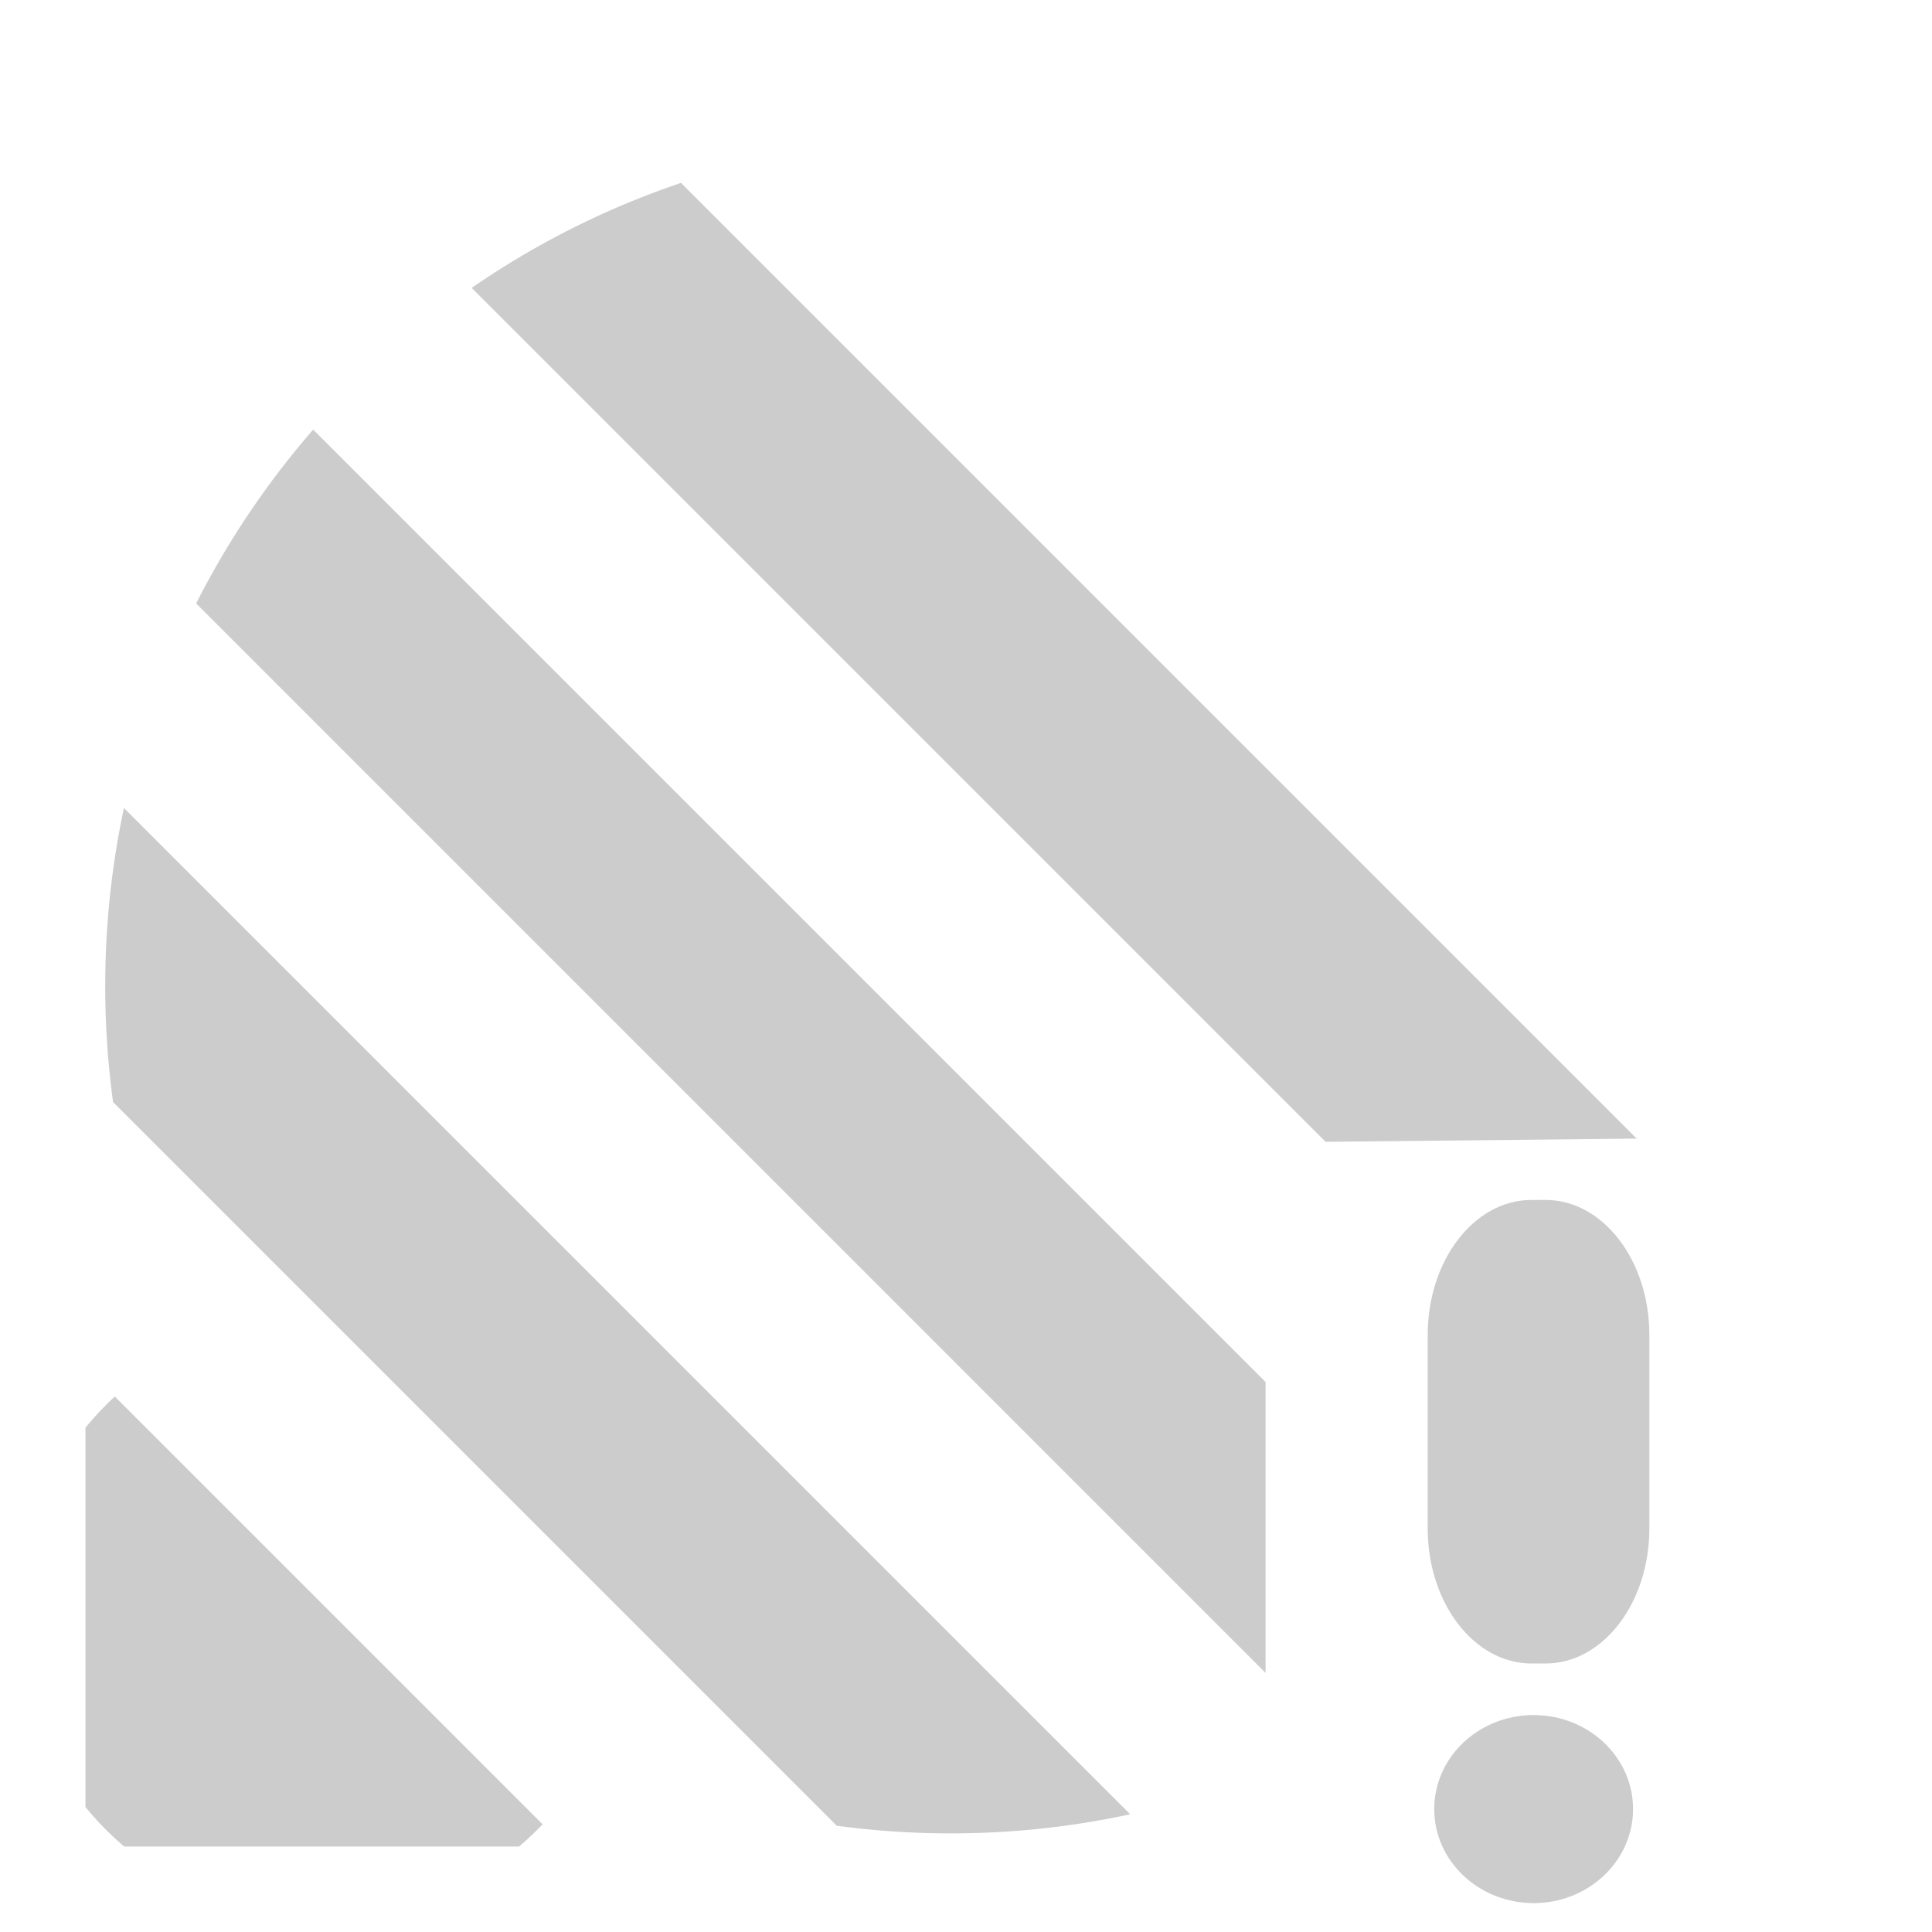
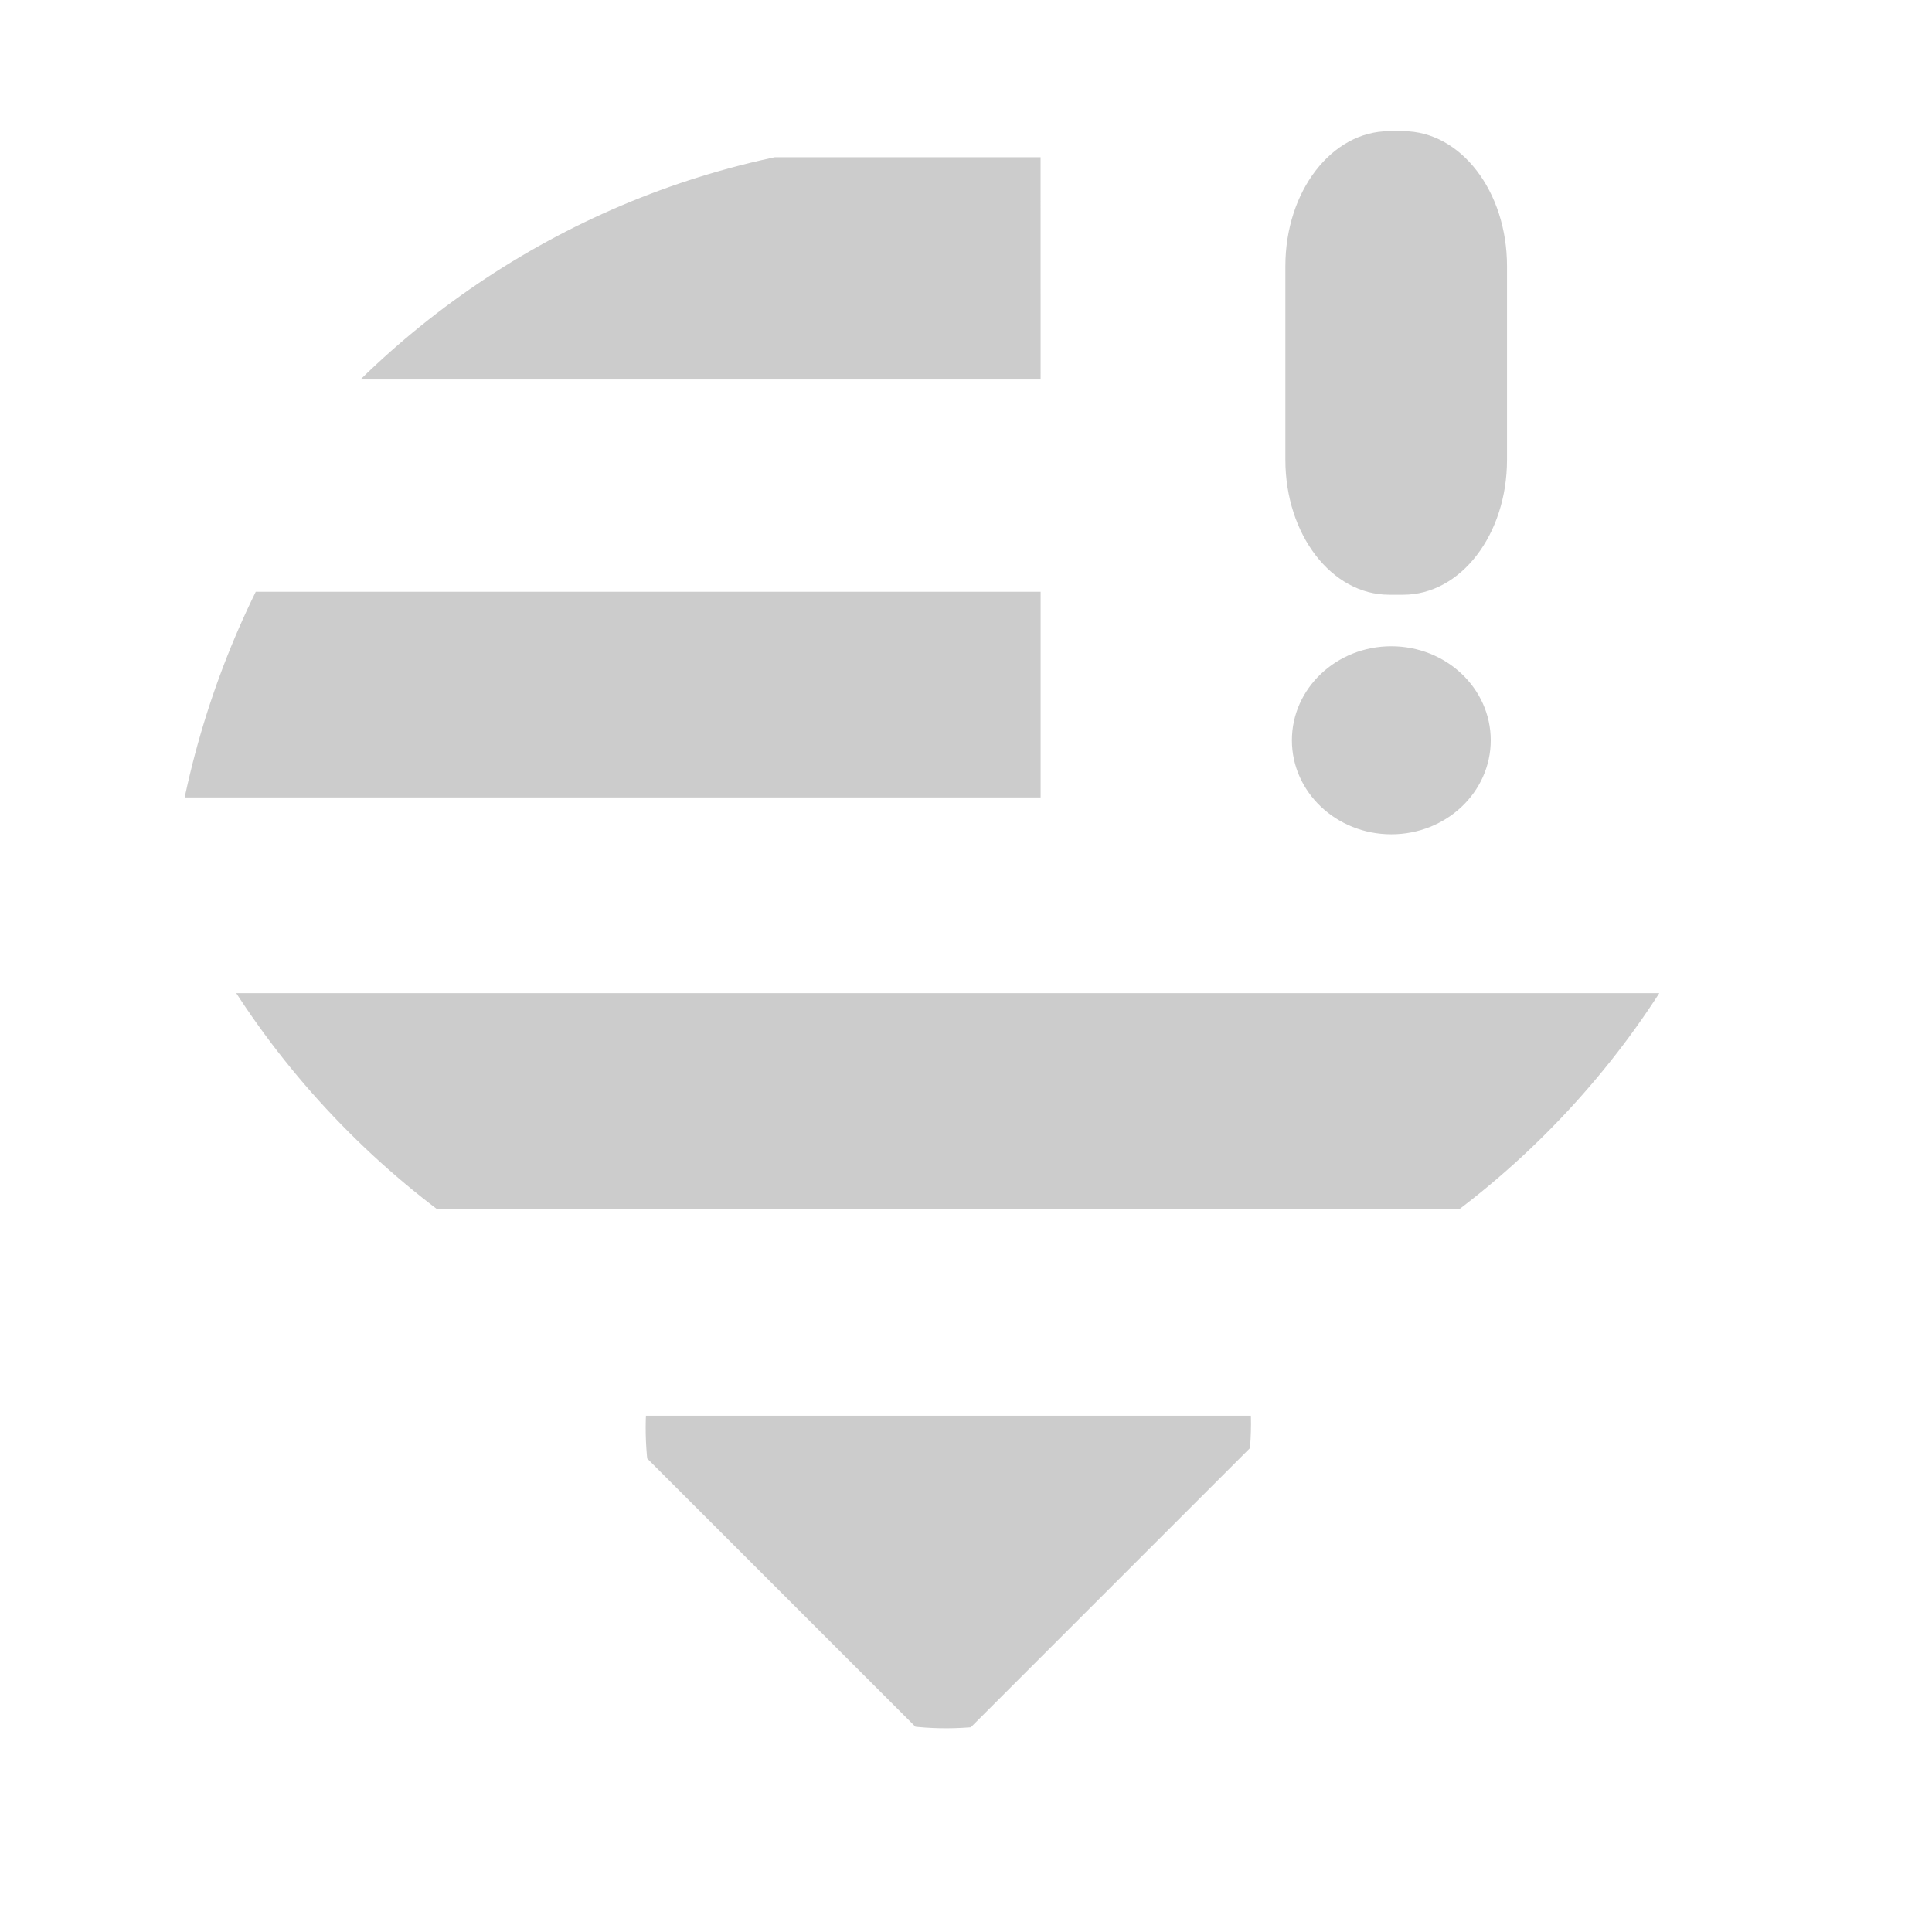
<svg xmlns="http://www.w3.org/2000/svg" fill="#000000" height="48" viewBox="0 0 48 48" width="48" version="1.1" id="svg4">
  <defs id="defs8">
    <clipPath clipPathUnits="userSpaceOnUse" id="clipPath827">
      <ellipse style="opacity:1;fill:#cccccc;fill-opacity:1;fill-rule:nonzero;stroke:none;stroke-width:0.297;stroke-linecap:round;stroke-linejoin:round;stroke-miterlimit:4;stroke-dasharray:none;stroke-opacity:1;paint-order:normal" id="ellipse829" cx="23.621" cy="24.5" rx="21.007" ry="21.05" />
    </clipPath>
    <clipPath clipPathUnits="userSpaceOnUse" id="clipPath831">
      <ellipse style="opacity:1;fill:#cccccc;fill-opacity:1;fill-rule:nonzero;stroke:none;stroke-width:0.297;stroke-linecap:round;stroke-linejoin:round;stroke-miterlimit:4;stroke-dasharray:none;stroke-opacity:1;paint-order:normal" id="ellipse833" cx="23.621" cy="24.5" rx="21.007" ry="21.05" />
    </clipPath>
    <clipPath clipPathUnits="userSpaceOnUse" id="clipPath835">
      <ellipse style="opacity:1;fill:#cccccc;fill-opacity:1;fill-rule:nonzero;stroke:none;stroke-width:0.297;stroke-linecap:round;stroke-linejoin:round;stroke-miterlimit:4;stroke-dasharray:none;stroke-opacity:1;paint-order:normal" id="ellipse837" cx="23.621" cy="24.5" rx="21.007" ry="21.05" />
    </clipPath>
    <clipPath clipPathUnits="userSpaceOnUse" id="clipPath839">
      <ellipse style="opacity:1;fill:#cccccc;fill-opacity:1;fill-rule:nonzero;stroke:none;stroke-width:0.297;stroke-linecap:round;stroke-linejoin:round;stroke-miterlimit:4;stroke-dasharray:none;stroke-opacity:1;paint-order:normal" id="ellipse841" cx="23.621" cy="24.5" rx="21.007" ry="21.05" />
    </clipPath>
    <clipPath clipPathUnits="userSpaceOnUse" id="clipPath847">
      <ellipse style="opacity:1;fill:#cccccc;fill-opacity:1;fill-rule:nonzero;stroke:none;stroke-width:0.379;stroke-linecap:round;stroke-linejoin:round;stroke-miterlimit:4;stroke-dasharray:none;stroke-opacity:1;paint-order:normal" id="ellipse849" cx="7.991" cy="40.183" rx="7.548" ry="7.491" />
    </clipPath>
    <clipPath clipPathUnits="userSpaceOnUse" id="clipPath851">
      <ellipse style="opacity:1;fill:#cccccc;fill-opacity:1;fill-rule:nonzero;stroke:none;stroke-width:0.379;stroke-linecap:round;stroke-linejoin:round;stroke-miterlimit:4;stroke-dasharray:none;stroke-opacity:1;paint-order:normal" id="ellipse853" cx="7.991" cy="40.183" rx="7.548" ry="7.491" />
    </clipPath>
+     <clipPath clipPathUnits="userSpaceOnUse" id="clipPath827-3">
+       <ellipse style="opacity:1;fill:#cccccc;fill-opacity:1;fill-rule:nonzero;stroke:none;stroke-width:0.297;stroke-linecap:round;stroke-linejoin:round;stroke-miterlimit:4;stroke-dasharray:none;stroke-opacity:1;paint-order:normal" id="ellipse829-6" cx="23.621" cy="24.5" rx="21.007" ry="21.05" />
+     </clipPath>
+     <clipPath clipPathUnits="userSpaceOnUse" id="clipPath831-7">
+       <ellipse style="opacity:1;fill:#cccccc;fill-opacity:1;fill-rule:nonzero;stroke:none;stroke-width:0.297;stroke-linecap:round;stroke-linejoin:round;stroke-miterlimit:4;stroke-dasharray:none;stroke-opacity:1;paint-order:normal" id="ellipse833-5" cx="23.621" cy="24.5" rx="21.007" ry="21.05" />
+     </clipPath>
  </defs>
-   <path style="fill:#cccccc;fill-opacity:1;stroke:none;stroke-width:1px;stroke-linecap:butt;stroke-linejoin:miter;stroke-opacity:1" d="M 2.123,26.695 V 19.119 L 28.881,45.877 H 21.305 Z" id="path826" clip-path="url(#clipPath835)" />
-   <path style="fill:#cccccc;fill-opacity:1;stroke:none;stroke-width:1px;stroke-linecap:butt;stroke-linejoin:miter;stroke-opacity:1" clip-path="url(#clipPath831)" d="M 31.443 41.563 L 2.123 12.242 L 2.123 12.242 L 2.123 5.016 L 31.443 34.336 " id="path872" />
-   <path style="fill:#cccccc;fill-opacity:1;stroke:none;stroke-width:1px;stroke-linecap:butt;stroke-linejoin:miter;stroke-opacity:1" clip-path="url(#clipPath827)" d="M 32.934,28.368 8.016,3.45 v 0 h 7.809 l 24.838,24.838" id="path867" />
-   <path style="fill:#cccccc;fill-opacity:1;stroke:none;stroke-width:1px;stroke-linecap:butt;stroke-linejoin:miter;stroke-opacity:1" d="M 2.123,33.967 14.033,45.877 H 2.123 Z" id="path843" clip-path="url(#clipPath847)" />
-   <rect style="opacity:1;fill:#cccccc;fill-opacity:1;fill-rule:nonzero;stroke:none;stroke-width:0.279;stroke-linecap:round;stroke-linejoin:round;stroke-miterlimit:4;stroke-dasharray:none;stroke-opacity:1;paint-order:normal" id="rect831" width="5.507" height="11.517" x="35.471" y="29.812" rx="2.579" ry="3.353" />
-   <ellipse style="opacity:1;fill:#cccccc;fill-opacity:1;fill-rule:nonzero;stroke:none;stroke-width:0.289;stroke-linecap:round;stroke-linejoin:round;stroke-miterlimit:4;stroke-dasharray:none;stroke-opacity:1;paint-order:normal" id="path833" cx="38.103" cy="44.946" rx="2.47" ry="2.336" />
+   <path style="fill:#cccccc;fill-opacity:0.302;stroke:none;stroke-width:1px;stroke-linecap:butt;stroke-linejoin:miter;stroke-opacity:1" clip-path="url(#clipPath831)" d="M 47.379 14.702 L 52.332 14.702 L 47.476 19.558 " id="path838" />
+   <g id="g857">
+     <path transform="rotate(-45,10.02623,19.00634)" clip-path="url(#clipPath851)" id="path821" d="M 2.123,33.967 V 45.877 H 14.033 Z" style="fill:#cccccc;fill-opacity:1;stroke:none;stroke-width:1px;stroke-linecap:butt;stroke-linejoin:round;stroke-opacity:1" />
+     <path transform="rotate(-45,10.02623,19.00634)" clip-path="url(#clipPath835)" id="path826" d="M 2.123,26.695 V 19.119 L 28.881,45.877 H 21.305 Z" style="fill:#cccccc;fill-opacity:1;stroke:none;stroke-width:1px;stroke-linecap:butt;stroke-linejoin:miter;stroke-opacity:1" />
+     <path transform="matrix(0.9361498,0,0,1,1.651685,0)" id="path842" d="M 25.853,19.812 H -0.345 v 0 L -5.455,14.702 h 31.308" clip-path="url(#clipPath831)" style="fill:#cccccc;fill-opacity:1;stroke:none;stroke-width:1px;stroke-linecap:butt;stroke-linejoin:miter;stroke-opacity:1" />
+     <path id="path847" d="M 25.854,9.428 H -2.396 v 0 L 3.126,3.906 H 25.853" clip-path="url(#clipPath827)" style="fill:#cccccc;fill-opacity:1;stroke:none;stroke-width:1px;stroke-linecap:butt;stroke-linejoin:miter;stroke-opacity:1" />
+     <path id="rect831" d="m 34.513,3.259 c -1.429,0 -2.578,1.494 -2.578,3.352 v 4.813 c 0,1.858 1.15,3.352 2.578,3.352 h 0.35 c 1.429,0 2.578,-1.494 2.578,-3.352 V 6.611 c 0,-1.858 -1.15,-3.352 -2.578,-3.352 z m 0.053,12.797 a 2.47,2.336 0 0 0 -2.469,2.336 2.47,2.336 0 0 0 2.469,2.336 2.47,2.336 0 0 0 2.471,-2.336 2.47,2.336 0 0 0 -2.471,-2.336 z" style="opacity:1;fill:#cccccc;fill-opacity:1;fill-rule:nonzero;stroke:none;stroke-width:0.279;stroke-linecap:round;stroke-linejoin:round;stroke-miterlimit:4;stroke-dasharray:none;stroke-opacity:1;paint-order:normal" />
+   </g>
</svg>
